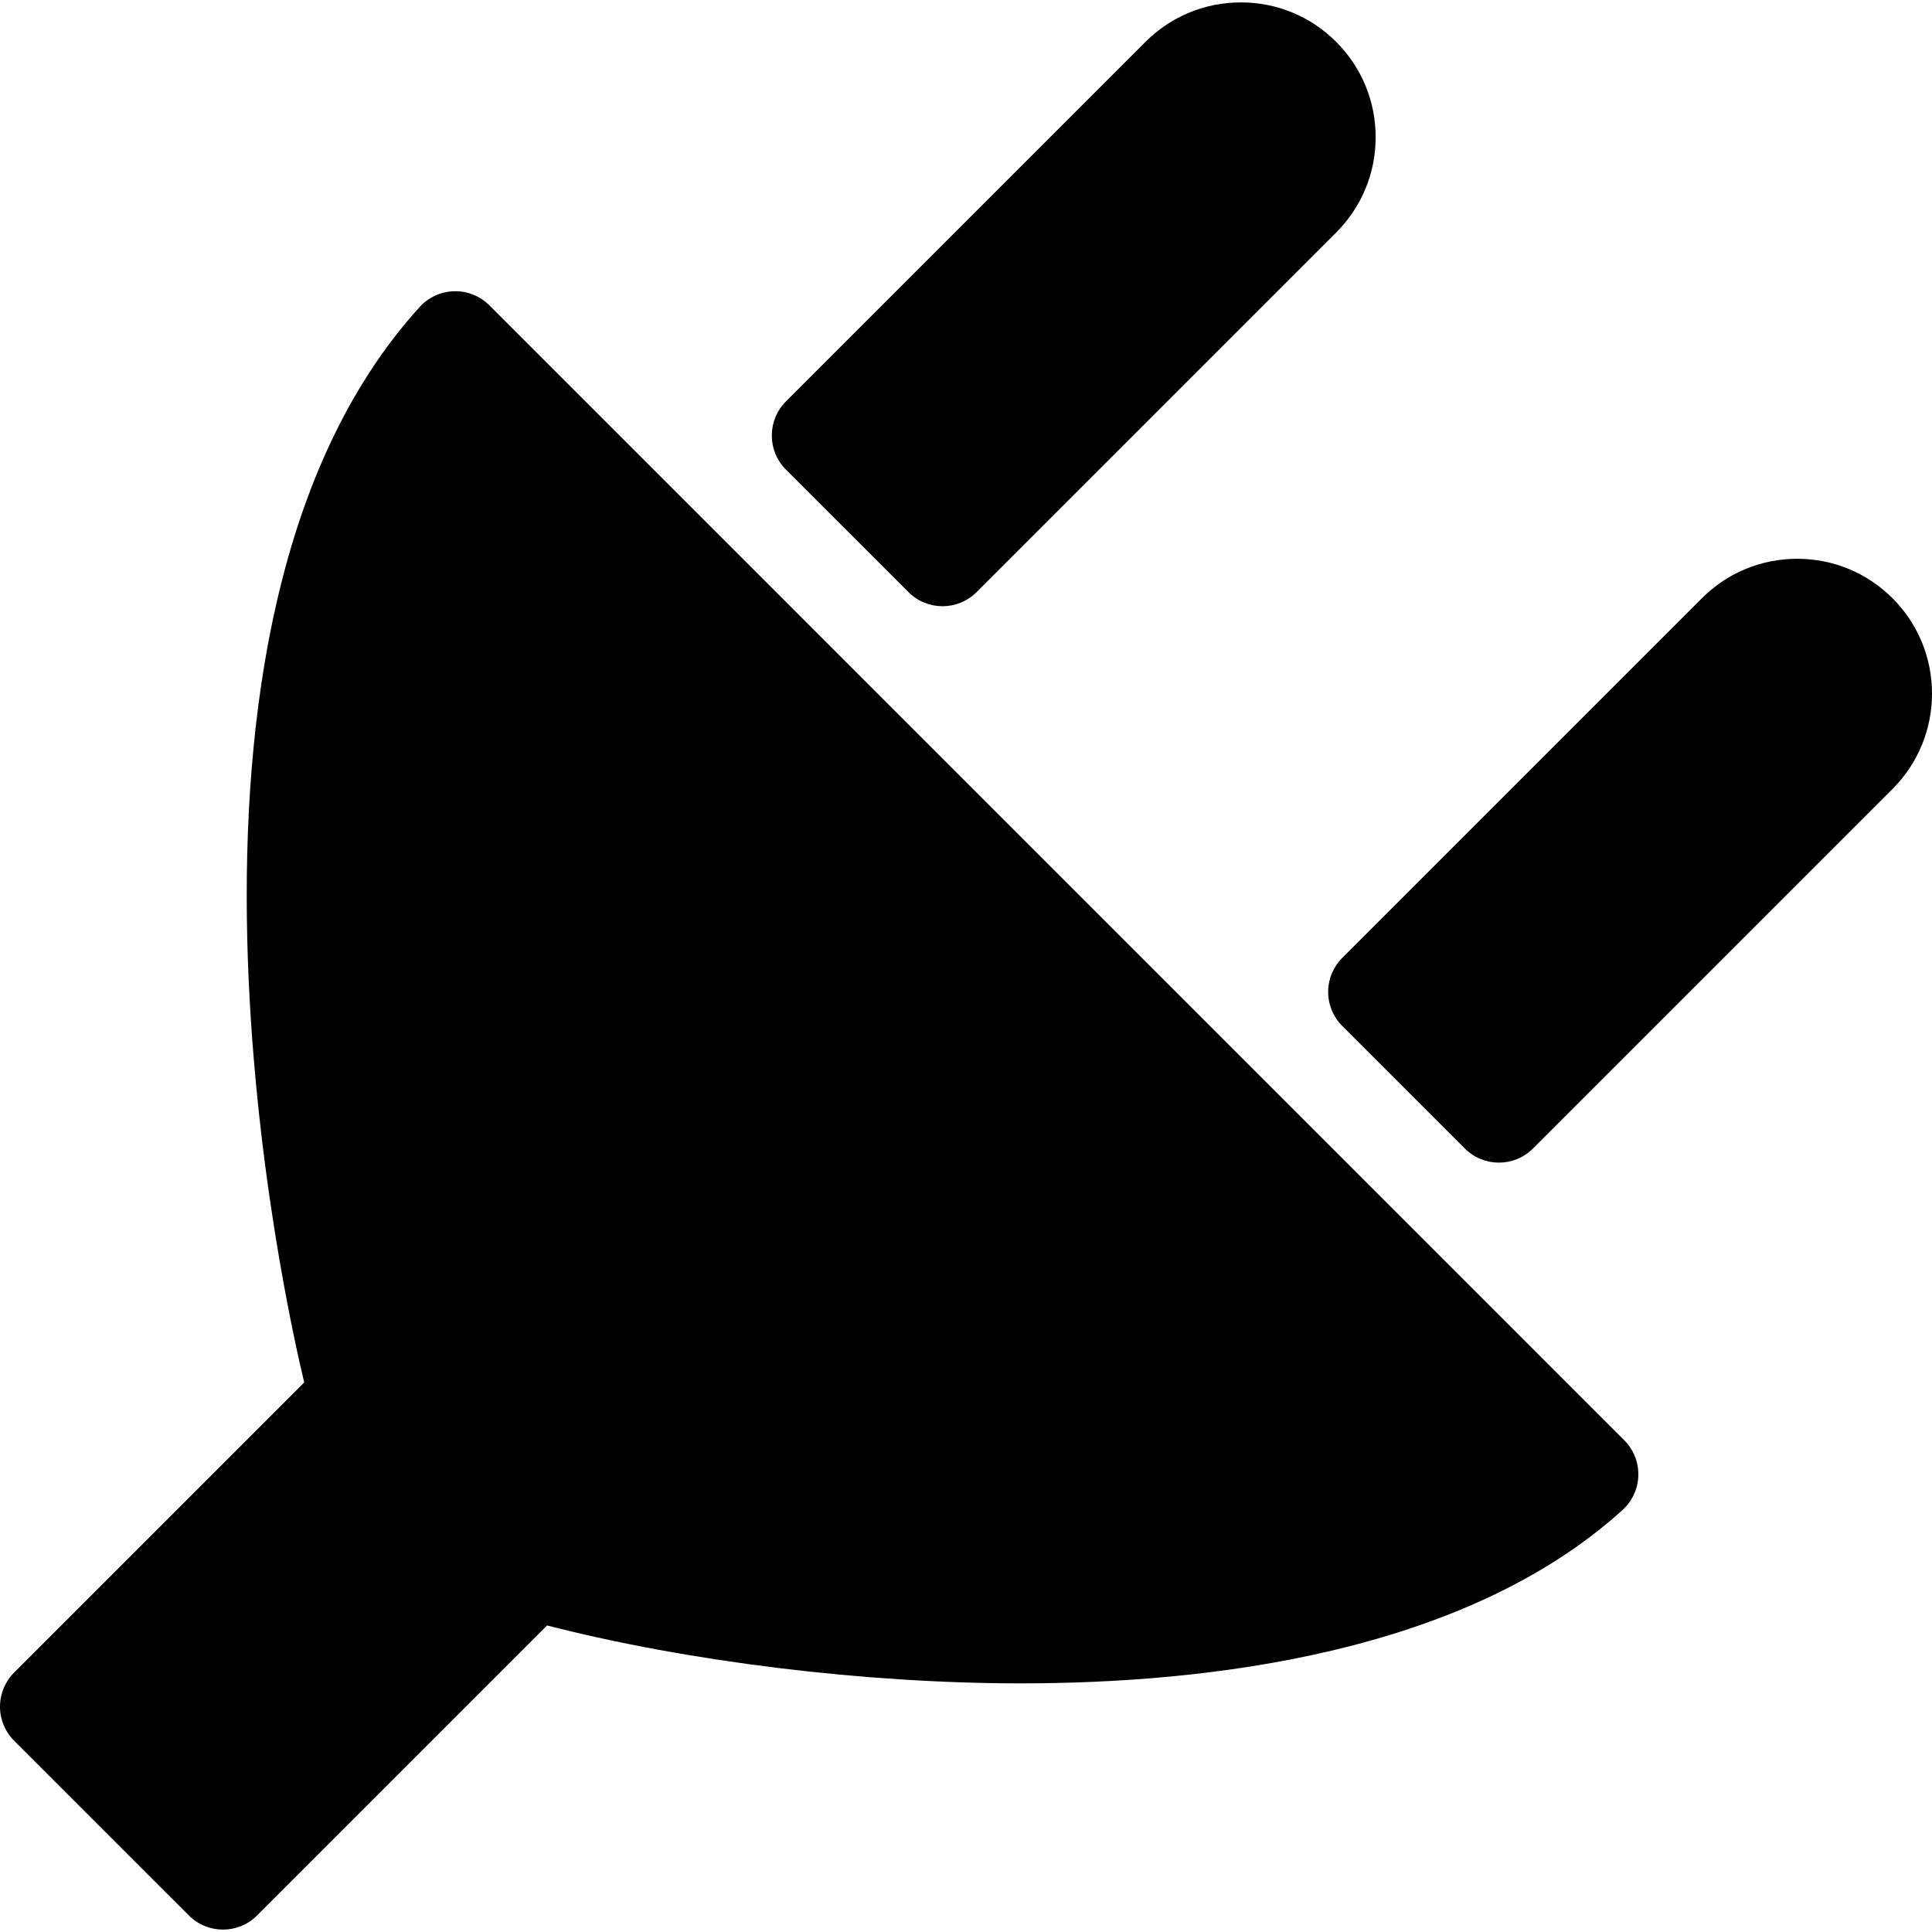
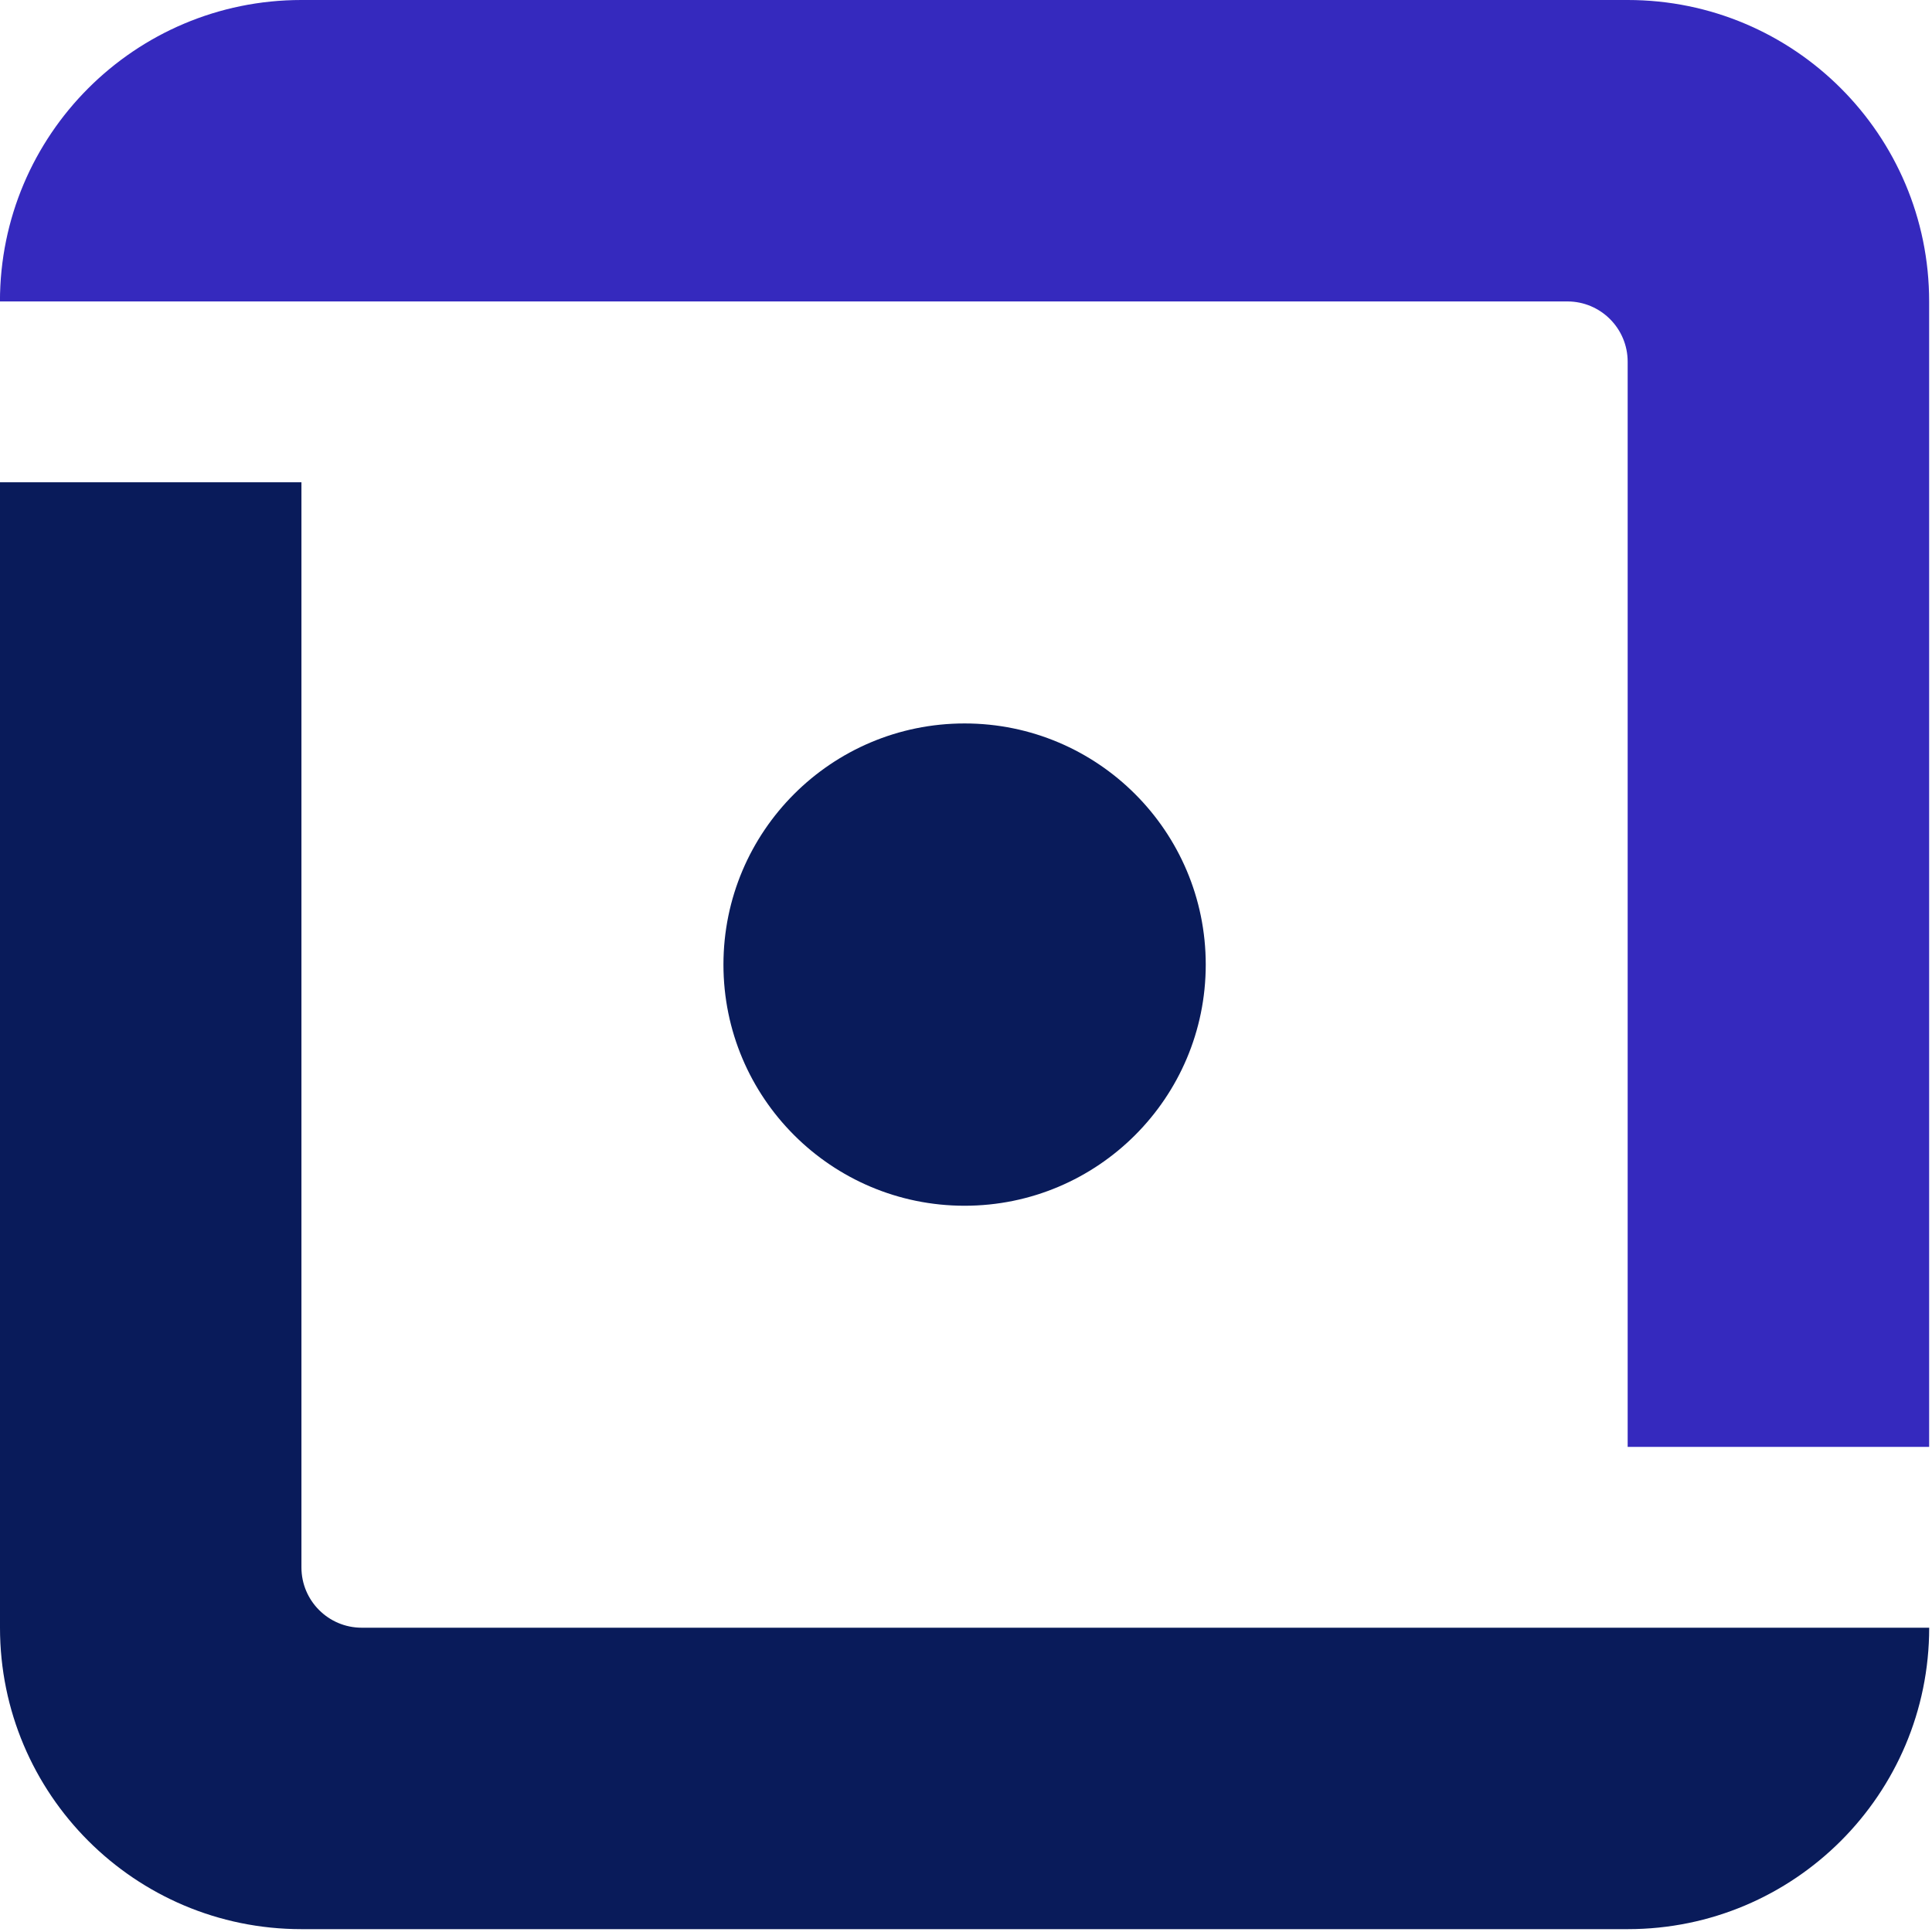
- <svg xmlns="http://www.w3.org/2000/svg" version="1.1" id="Capa_1" x="0px" y="0px" width="99.012px" height="99.012px" viewBox="0 0 99.012 99.012" style="enable-background:new 0 0 99.012 99.012;" xml:space="preserve">
+ <svg xmlns="http://www.w3.org/2000/svg" width="44" height="44" class="w-22 h-8" aria-label="Lilt Logo" version="1.1">
  <g>
-     <g>
-       <path d="M25.08,15.648c-0.478-0.478-1.135-0.742-1.805-0.723c-0.675,0.017-1.314,0.309-1.768,0.808    c-14.829,16.325-6.762,51.623-5.916,55.115L0.723,85.717C0.26,86.18,0,86.808,0,87.463c0,0.654,0.26,1.283,0.723,1.746    l8.958,8.957c0.482,0.48,1.114,0.723,1.746,0.723c0.631,0,1.264-0.24,1.745-0.723l14.865-14.864    c7.237,1.859,16.289,2.968,24.28,2.968c9.599,0,22.739-1.543,30.836-8.886c0.5-0.454,0.793-1.093,0.809-1.769    c0.018-0.676-0.245-1.328-0.723-1.805L25.08,15.648z" />
-       <path d="M46.557,30.345c0.482,0.482,1.114,0.723,1.746,0.723c0.632,0,1.264-0.241,1.746-0.724l18.428-18.428    c1.305-1.305,2.023-3.04,2.023-4.885c0-1.846-0.719-3.582-2.023-4.886c-1.305-1.305-3.039-2.022-4.885-2.022    c-1.845,0-3.581,0.718-4.887,2.022L40.277,20.574c-0.964,0.964-0.964,2.527,0,3.492L46.557,30.345z" />
-       <path d="M96.99,30.661c-1.305-1.305-3.039-2.024-4.885-2.024c-1.847,0-3.582,0.718-4.886,2.023L68.79,49.089    c-0.464,0.463-0.724,1.091-0.724,1.746s0.26,1.282,0.724,1.746l6.28,6.278c0.481,0.482,1.113,0.724,1.746,0.724    c0.631,0,1.264-0.241,1.746-0.724l18.43-18.429C99.686,37.735,99.686,33.353,96.99,30.661z" />
+     <g stroke="null" id="svg_1" fill-rule="evenodd" fill="none">
+       <g stroke="null" id="svg_2">
+         <g stroke="null" id="svg_3">
+           <g stroke="null" id="svg_4" fill-rule="nonzero">
+             <path stroke="null" id="svg_5" d="m21.968,27.46c-3.033,0 -5.492,-2.459 -5.492,-5.492c0,-3.033 2.459,-5.492 5.492,-5.492s5.492,2.459 5.492,5.492c0,3.033 -2.459,5.492 -5.492,5.492z" fill="#091b5a" />
+             <path stroke="null" id="svg_6" d="m43.935,37.07l-35.697,0c-0.758,0 -1.373,-0.615 -1.373,-1.373l0,-24.714l-6.865,0l0,26.087c0,3.791 3.073,6.865 6.865,6.865l30.206,0c3.791,0 6.865,-3.073 6.865,-6.865z" fill="#091b5a" />
+             <path stroke="null" id="svg_7" d="m37.07,32.952l6.865,0l0,-26.087c0,-3.791 -3.073,-6.865 -6.865,-6.865l-30.206,0c-3.791,0 -6.865,3.073 -6.865,6.865l35.697,0c0.758,0 1.373,0.615 1.373,1.373l0,24.714z" fill="#3529be" />
+           </g>
+         </g>
+       </g>
    </g>
  </g>
-   <g>
- </g>
-   <g>
- </g>
-   <g>
- </g>
-   <g>
- </g>
-   <g>
- </g>
-   <g>
- </g>
-   <g>
- </g>
-   <g>
- </g>
-   <g>
- </g>
-   <g>
- </g>
-   <g>
- </g>
-   <g>
- </g>
-   <g>
- </g>
-   <g>
- </g>
-   <g>
- </g>
</svg>
